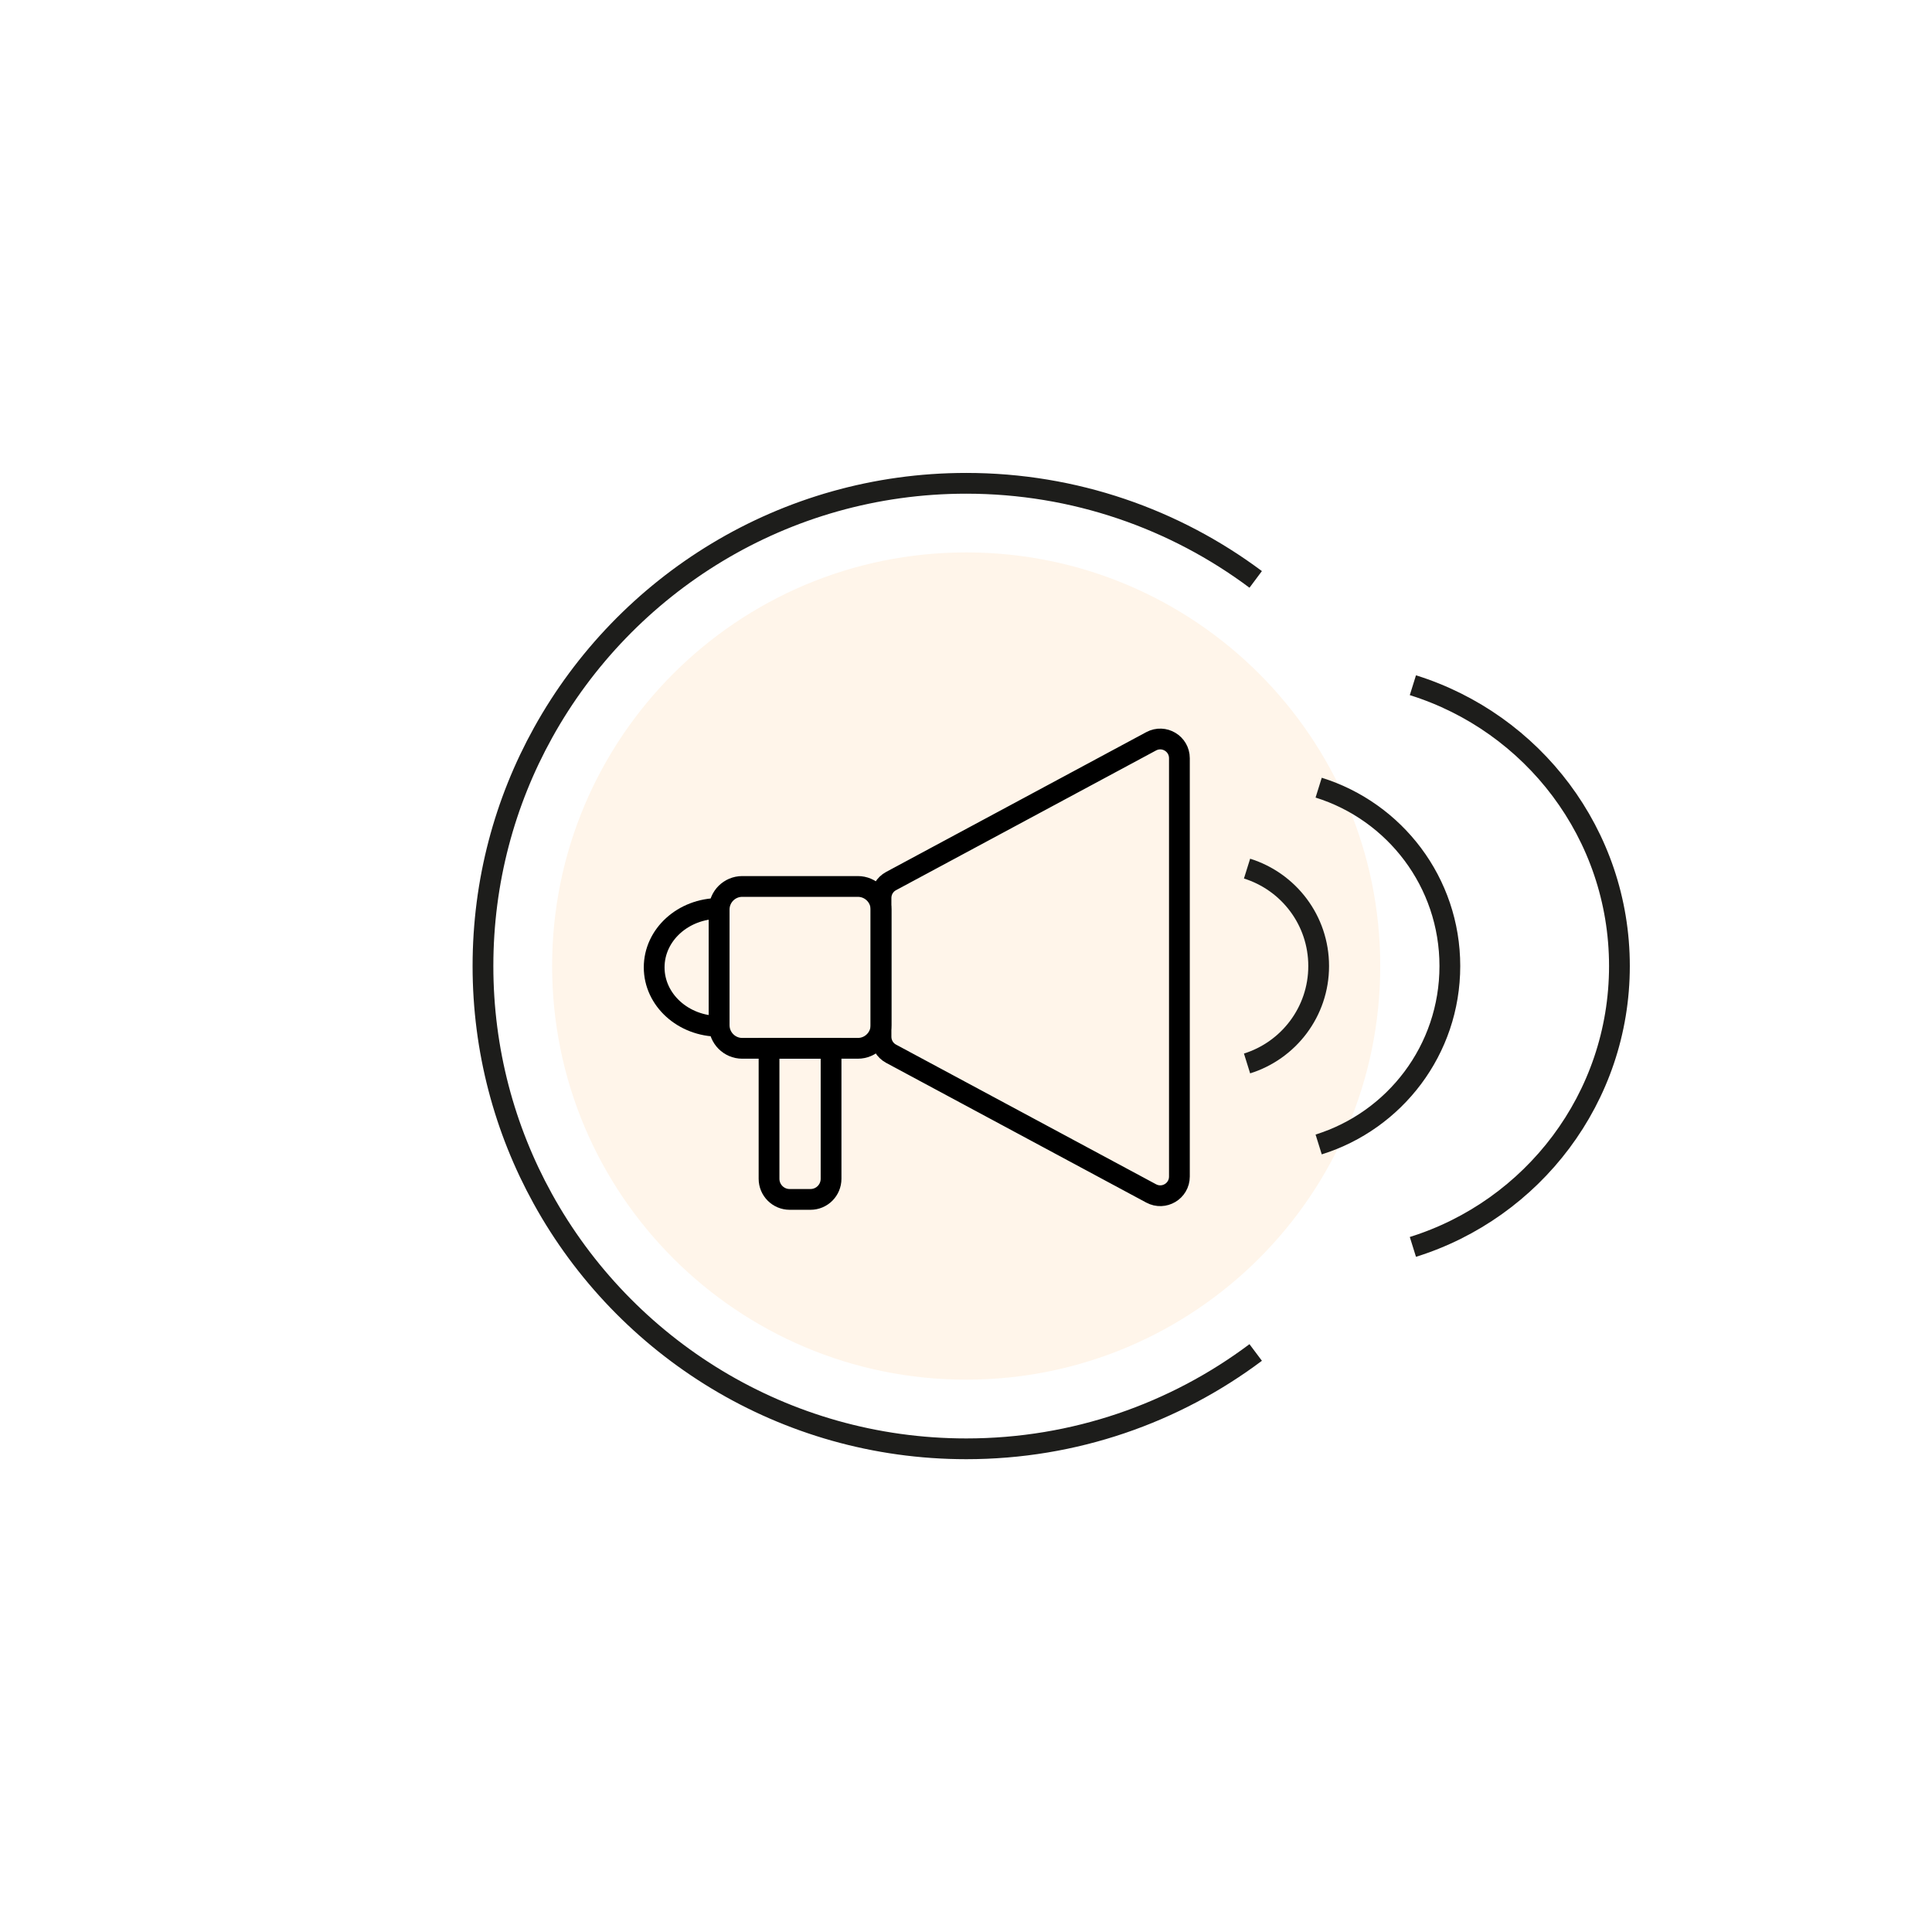
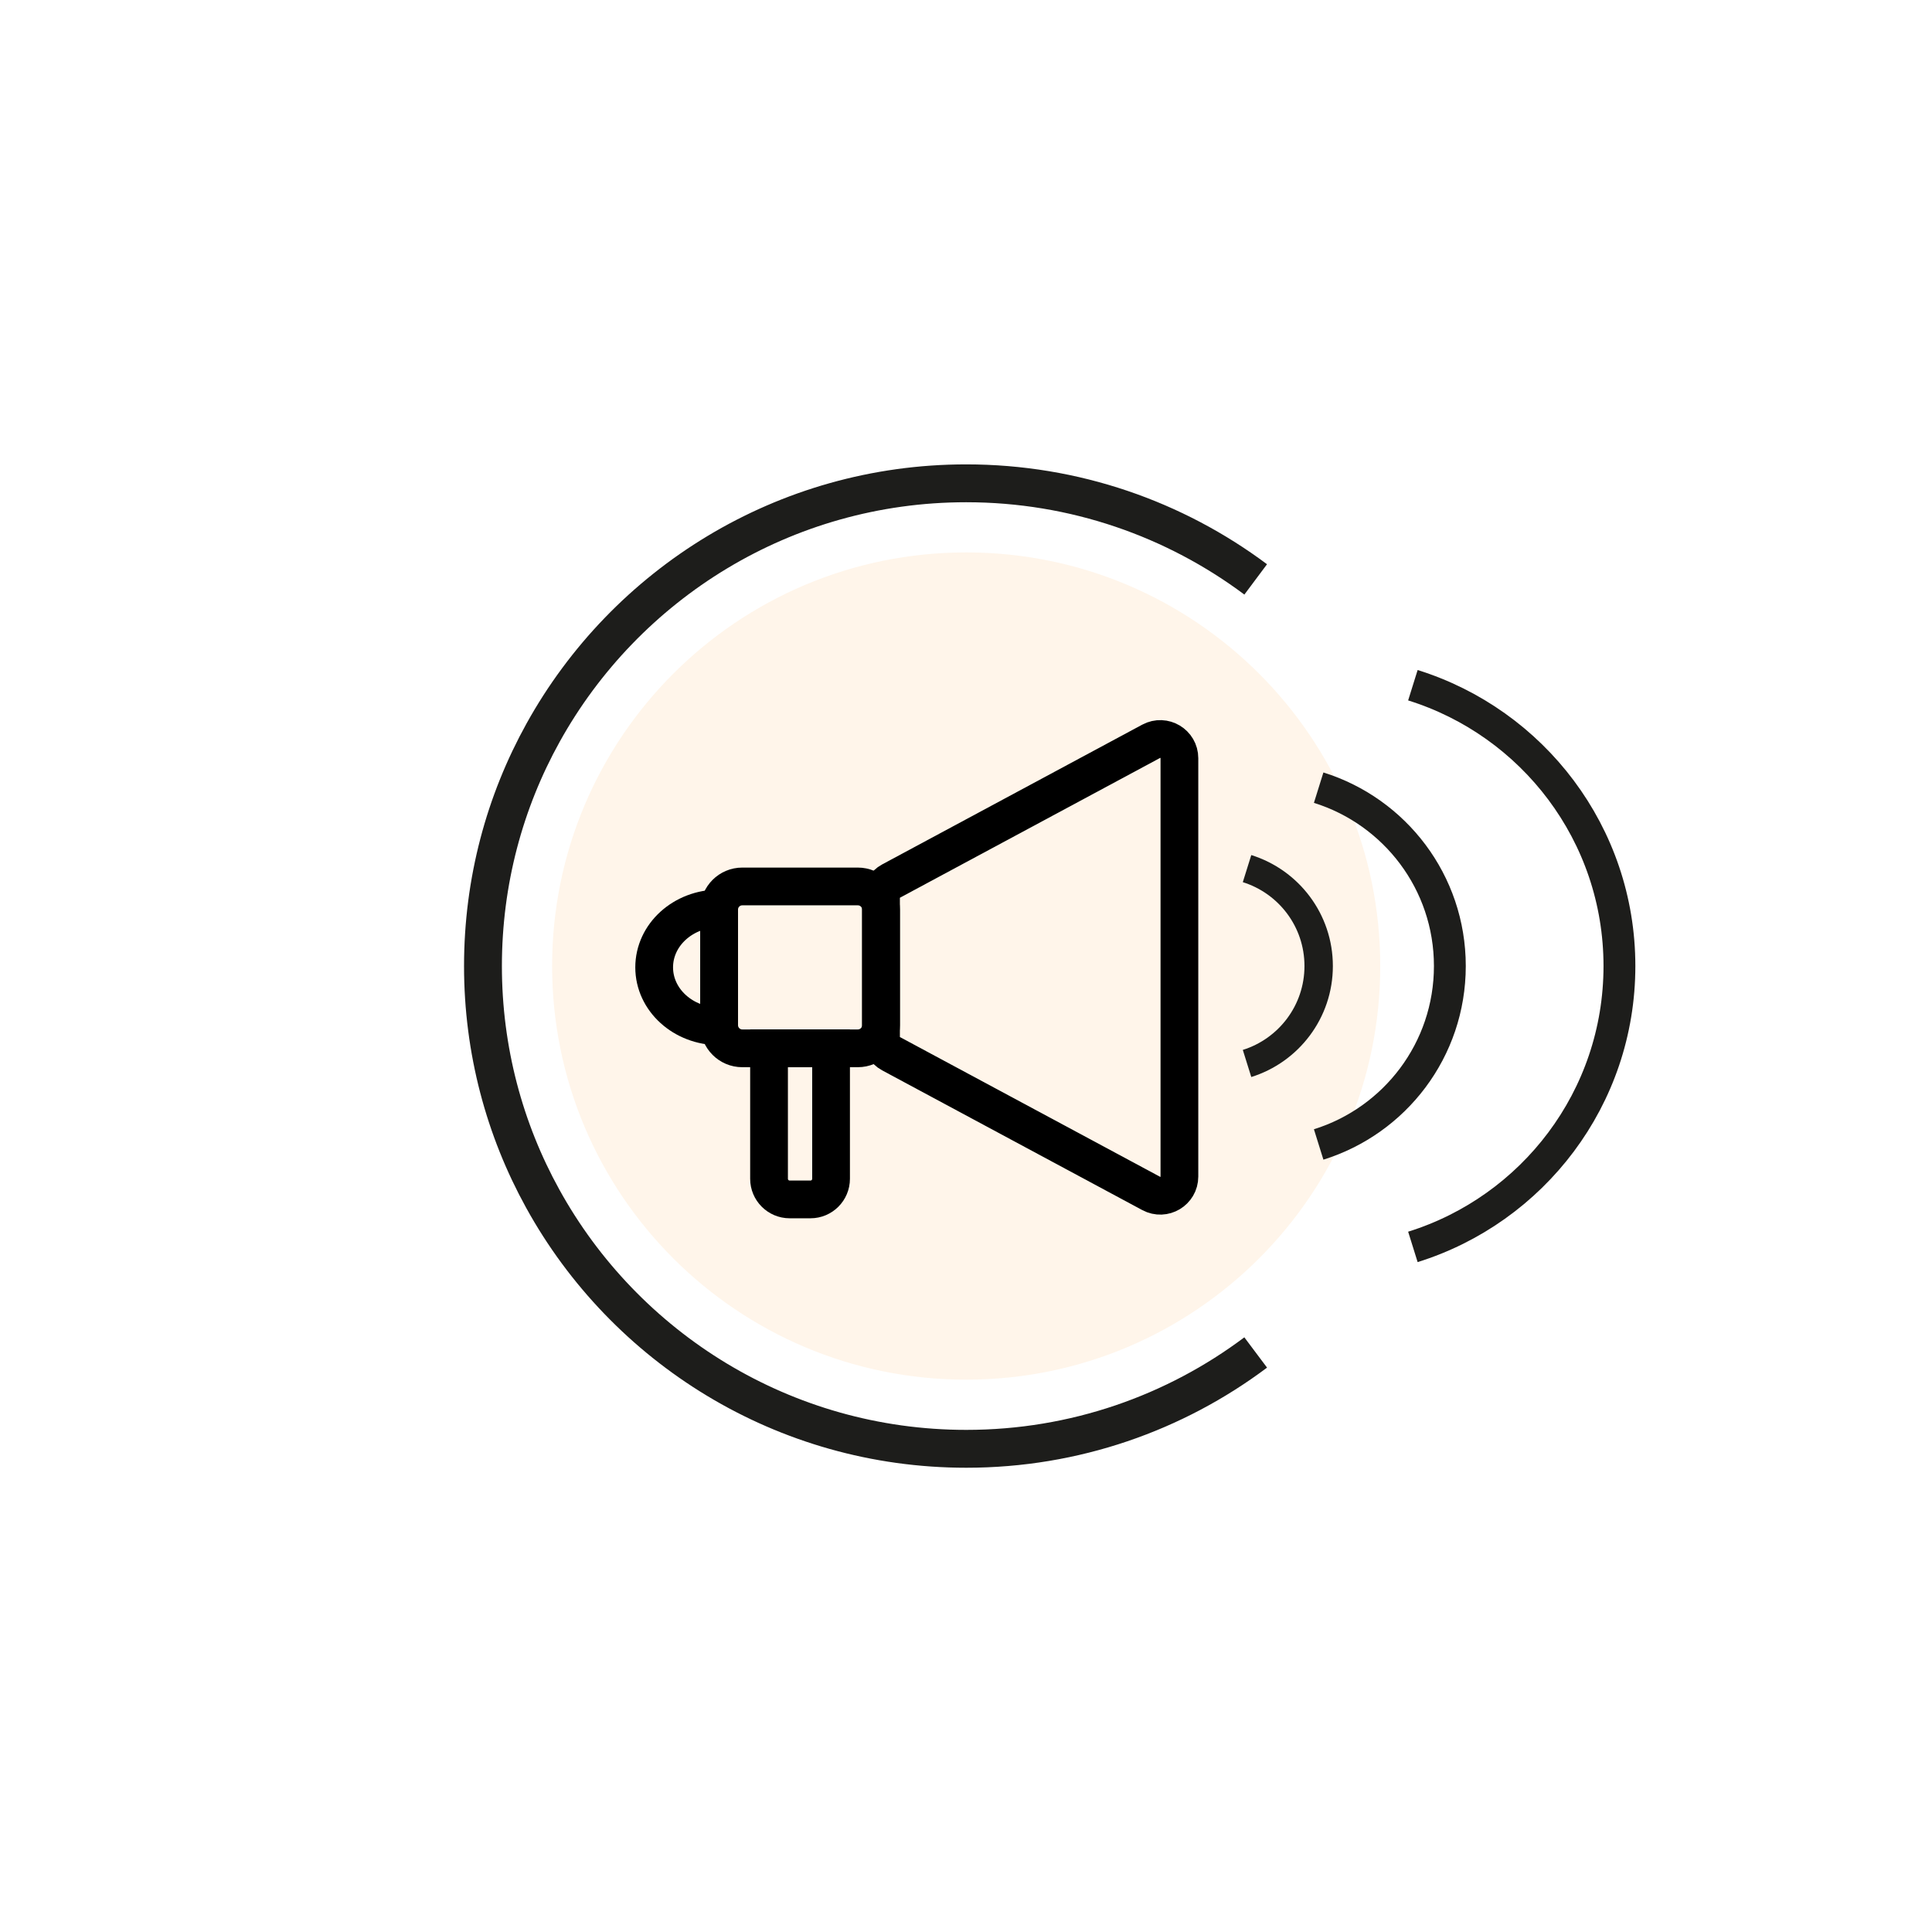
<svg xmlns="http://www.w3.org/2000/svg" viewBox="259.114 423.126 153.539 153.539">
  <defs />
-   <path fill="none" stroke-width="1.65" stroke-linecap="butt" stroke-linejoin="miter" stroke="rgb(100%, 96.1%, 91.8%)" stroke-opacity="1" stroke-miterlimit="10" d="M -0.001 0 C 6.046 1.887 10.425 7.512 10.425 14.176 C 10.425 20.84 6.046 26.465 -0.001 28.352 " transform="matrix(1, 0, 0, -1, 363.9111, 514.0745)" vector-effect="non-scaling-stroke" />
-   <path fill="none" stroke-width="1.65" stroke-linecap="butt" stroke-linejoin="miter" stroke="rgb(100%, 96.1%, 91.8%)" stroke-opacity="1" stroke-miterlimit="10" d="M 0.001 -0.001 C 9.516 2.968 16.415 11.827 16.415 22.319 C 16.415 32.811 9.516 41.671 0.001 44.64 " transform="matrix(1, 0, 0, -1, 371.3978, 522.2177)" vector-effect="non-scaling-stroke" />
-   <path fill="none" stroke-width="1.65" stroke-linecap="butt" stroke-linejoin="miter" stroke="rgb(100%, 96.1%, 91.8%)" stroke-opacity="1" stroke-miterlimit="10" d="M 0 0 C 3.301 1.031 5.692 4.102 5.692 7.742 C 5.692 11.379 3.301 14.453 0 15.481 " transform="matrix(1, 0, 0, -1, 358.2183, 507.6368)" vector-effect="non-scaling-stroke" />
-   <path fill="none" stroke-width="1.65" stroke-linecap="butt" stroke-linejoin="miter" stroke="rgb(11.4%, 11.4%, 10.599%)" stroke-opacity="1" stroke-miterlimit="10" d="M -0 -0.001 C -6.414 -4.81 -14.383 -7.657 -23 -7.657 C -37.504 -7.657 -50.133 0.378 -56.664 12.229 C -59.691 17.714 -61.41 24.015 -61.41 30.71 C -61.41 37.436 -59.68 43.761 -56.633 49.253 C -50.086 61.065 -37.484 69.073 -23.008 69.073 C -14.383 69.073 -6.414 66.225 -0 61.436 " transform="matrix(1, 0, 0, -1, 358.9063, 530.6083)" vector-effect="non-scaling-stroke" />
+   <path fill="none" stroke-width="2.53" stroke-linecap="butt" stroke-linejoin="miter" stroke="rgb(100%, 96.1%, 91.8%)" stroke-opacity="1" stroke-miterlimit="10" d="M -0.001 0 C 6.046 1.887 10.425 7.512 10.425 14.176 C 10.425 20.84 6.046 26.465 -0.001 28.352 " transform="matrix(1, 0, 0, -1, 363.9111, 514.0745)" />
+   <path fill="none" stroke-width="2.53" stroke-linecap="butt" stroke-linejoin="miter" stroke="rgb(100%, 96.1%, 91.8%)" stroke-opacity="1" stroke-miterlimit="10" d="M 0.001 -0.001 C 9.516 2.968 16.415 11.827 16.415 22.319 C 16.415 32.811 9.516 41.671 0.001 44.64 " transform="matrix(1, 0, 0, -1, 371.3978, 522.2177)" />
+   <path fill="none" stroke-width="2.257" stroke-linecap="butt" stroke-linejoin="miter" stroke="rgb(100%, 96.1%, 91.8%)" stroke-opacity="1" stroke-miterlimit="10" d="M 0 0 C 3.301 1.031 5.692 4.102 5.692 7.742 C 5.692 11.379 3.301 14.453 0 15.481 " transform="matrix(1, 0, 0, -1, 358.2183, 507.6368)" />
+   <path fill="none" stroke-width="3.009" stroke-linecap="butt" stroke-linejoin="miter" stroke="rgb(11.4%, 11.4%, 10.599%)" stroke-opacity="1" stroke-miterlimit="10" d="M -0 -0.001 C -6.414 -4.81 -14.383 -7.657 -23 -7.657 C -37.504 -7.657 -50.133 0.378 -56.664 12.229 C -59.691 17.714 -61.41 24.015 -61.41 30.71 C -61.41 37.436 -59.68 43.761 -56.633 49.253 C -50.086 61.065 -37.484 69.073 -23.008 69.073 C -14.383 69.073 -6.414 66.225 -0 61.436 " transform="matrix(1, 0, 0, -1, 358.9063, 530.6083)" />
  <path fill-rule="nonzero" fill="rgb(100%, 96.1%, 91.8%)" fill-opacity="1" d="M 335.898 532.77 C 317.727 532.77 302.992 518.055 302.992 499.898 C 302.992 481.742 317.727 467.027 335.898 467.027 C 354.07 467.027 368.805 481.742 368.805 499.898 C 368.805 518.055 354.07 532.77 335.898 532.77 " />
-   <path fill="none" stroke-width="1.65" stroke-linecap="butt" stroke-linejoin="miter" stroke="rgb(11.4%, 11.4%, 10.599%)" stroke-opacity="1" stroke-miterlimit="10" d="M -0.001 -0.001 C 6.046 1.885 10.425 7.51 10.425 14.178 C 10.425 20.842 6.046 26.467 -0.001 28.354 " transform="matrix(1, 0, 0, -1, 363.9111, 514.0767)" vector-effect="non-scaling-stroke" />
-   <path fill="none" stroke-width="1.65" stroke-linecap="butt" stroke-linejoin="miter" stroke="rgb(11.4%, 11.4%, 10.599%)" stroke-opacity="1" stroke-miterlimit="10" d="M 0.001 0.001 C 9.516 2.97 16.415 11.825 16.415 22.321 C 16.415 32.814 9.516 41.669 0.001 44.638 " transform="matrix(1, 0, 0, -1, 371.3978, 522.2198)" vector-effect="non-scaling-stroke" />
-   <path fill="none" stroke-width="1.65" stroke-linecap="butt" stroke-linejoin="miter" stroke="rgb(11.4%, 11.4%, 10.599%)" stroke-opacity="1" stroke-miterlimit="10" d="M 0 -0.002 C 3.301 1.03 5.692 4.104 5.692 7.74 C 5.692 11.381 3.301 14.451 0 15.483 " transform="matrix(1, 0, 0, -1, 358.2183, 507.6389)" vector-effect="non-scaling-stroke" />
-   <path fill="none" stroke-width="1.65" stroke-linecap="butt" stroke-linejoin="miter" stroke="rgb(0%, 0%, 0%)" stroke-opacity="1" stroke-miterlimit="10" d="M -0.002 -0.002 L -9.189 -0.002 C -10.201 -0.002 -11.025 0.823 -11.025 1.838 L -11.025 11.026 C -11.025 12.041 -10.201 12.862 -9.189 12.862 L -0.002 12.862 C 1.014 12.862 1.838 12.041 1.838 11.026 L 1.838 1.838 C 1.838 0.823 1.014 -0.002 -0.002 -0.002 Z M -0.002 -0.002 " transform="matrix(1, 0, 0, -1, 327.291, 506.4359)" vector-effect="non-scaling-stroke" />
-   <path fill="none" stroke-width="1.65" stroke-linecap="butt" stroke-linejoin="miter" stroke="rgb(0%, 0%, 0%)" stroke-opacity="1" stroke-miterlimit="10" d="M -0.002 0.001 L -20.67 11.103 C -21.162 11.368 -21.47 11.884 -21.47 12.447 L -21.47 23.486 C -21.47 24.044 -21.162 24.564 -20.67 24.825 L -0.002 35.931 C 1.018 36.478 2.244 35.74 2.244 34.587 L 2.244 1.341 C 2.244 0.189 1.018 -0.546 -0.002 0.001 Z M -0.002 0.001 " transform="matrix(1, 0, 0, -1, 350.5994, 517.97)" vector-effect="non-scaling-stroke" />
-   <path fill="none" stroke-width="1.65" stroke-linecap="butt" stroke-linejoin="miter" stroke="rgb(0%, 0%, 0%)" stroke-opacity="1" stroke-miterlimit="10" d="M -0 0.001 L -0 9.368 C -2.86 9.368 -5.164 7.275 -5.164 4.685 C -5.164 2.099 -2.86 0.001 -0 0.001 Z M -0 0.001 " transform="matrix(1, 0, 0, -1, 316.2659, 504.6887)" vector-effect="non-scaling-stroke" />
-   <path fill="none" stroke-width="1.65" stroke-linecap="butt" stroke-linejoin="miter" stroke="rgb(0%, 0%, 0%)" stroke-opacity="1" stroke-miterlimit="10" d="M 0.001 -0 L -1.652 -0 C -2.558 -0 -3.292 0.734 -3.292 1.64 L -3.292 12.008 L 1.637 12.008 L 1.637 1.64 C 1.637 0.734 0.907 -0 0.001 -0 Z M 0.001 -0 " transform="matrix(1, 0, 0, -1, 323.5228, 518.445)" vector-effect="non-scaling-stroke" />
+   <path fill="none" stroke-width="2.53" stroke-linecap="butt" stroke-linejoin="miter" stroke="rgb(11.4%, 11.4%, 10.599%)" stroke-opacity="1" stroke-miterlimit="10" d="M -0.001 -0.001 C 6.046 1.885 10.425 7.51 10.425 14.178 C 10.425 20.842 6.046 26.467 -0.001 28.354 " transform="matrix(1, 0, 0, -1, 363.9111, 514.0767)" />
+   <path fill="none" stroke-width="2.53" stroke-linecap="butt" stroke-linejoin="miter" stroke="rgb(11.4%, 11.4%, 10.599%)" stroke-opacity="1" stroke-miterlimit="10" d="M 0.001 0.001 C 9.516 2.97 16.415 11.825 16.415 22.321 C 16.415 32.814 9.516 41.669 0.001 44.638 " transform="matrix(1, 0, 0, -1, 371.3978, 522.2198)" />
+   <path fill="none" stroke-width="2.257" stroke-linecap="butt" stroke-linejoin="miter" stroke="rgb(11.4%, 11.4%, 10.599%)" stroke-opacity="1" stroke-miterlimit="10" d="M 0 -0.002 C 3.301 1.03 5.692 4.104 5.692 7.74 C 5.692 11.381 3.301 14.451 0 15.483 " transform="matrix(1, 0, 0, -1, 358.2183, 507.6389)" />
+   <path fill="none" stroke-width="3" stroke-linecap="butt" stroke-linejoin="miter" stroke="rgb(0%, 0%, 0%)" stroke-opacity="1" stroke-miterlimit="10" d="M -0.002 -0.002 L -9.189 -0.002 C -10.201 -0.002 -11.025 0.823 -11.025 1.838 L -11.025 11.026 C -11.025 12.041 -10.201 12.862 -9.189 12.862 L -0.002 12.862 C 1.014 12.862 1.838 12.041 1.838 11.026 L 1.838 1.838 C 1.838 0.823 1.014 -0.002 -0.002 -0.002 Z M -0.002 -0.002 " transform="matrix(1, 0, 0, -1, 327.291, 506.4359)" />
+   <path fill="none" stroke-width="3" stroke-linecap="butt" stroke-linejoin="miter" stroke="rgb(0%, 0%, 0%)" stroke-opacity="1" stroke-miterlimit="10" d="M -0.002 0.001 L -20.67 11.103 C -21.162 11.368 -21.47 11.884 -21.47 12.447 L -21.47 23.486 C -21.47 24.044 -21.162 24.564 -20.67 24.825 L -0.002 35.931 C 1.018 36.478 2.244 35.74 2.244 34.587 L 2.244 1.341 C 2.244 0.189 1.018 -0.546 -0.002 0.001 Z M -0.002 0.001 " transform="matrix(1, 0, 0, -1, 350.5994, 517.97)" />
+   <path fill="none" stroke-width="3" stroke-linecap="butt" stroke-linejoin="miter" stroke="rgb(0%, 0%, 0%)" stroke-opacity="1" stroke-miterlimit="10" d="M -0 0.001 L -0 9.368 C -2.86 9.368 -5.164 7.275 -5.164 4.685 C -5.164 2.099 -2.86 0.001 -0 0.001 Z M -0 0.001 " transform="matrix(1, 0, 0, -1, 316.2659, 504.6887)" />
+   <path fill="none" stroke-width="3" stroke-linecap="butt" stroke-linejoin="miter" stroke="rgb(0%, 0%, 0%)" stroke-opacity="1" stroke-miterlimit="10" d="M 0.001 -0 L -1.652 -0 C -2.558 -0 -3.292 0.734 -3.292 1.64 L -3.292 12.008 L 1.637 12.008 L 1.637 1.64 C 1.637 0.734 0.907 -0 0.001 -0 Z M 0.001 -0 " transform="matrix(1, 0, 0, -1, 323.5228, 518.445)" />
</svg>
